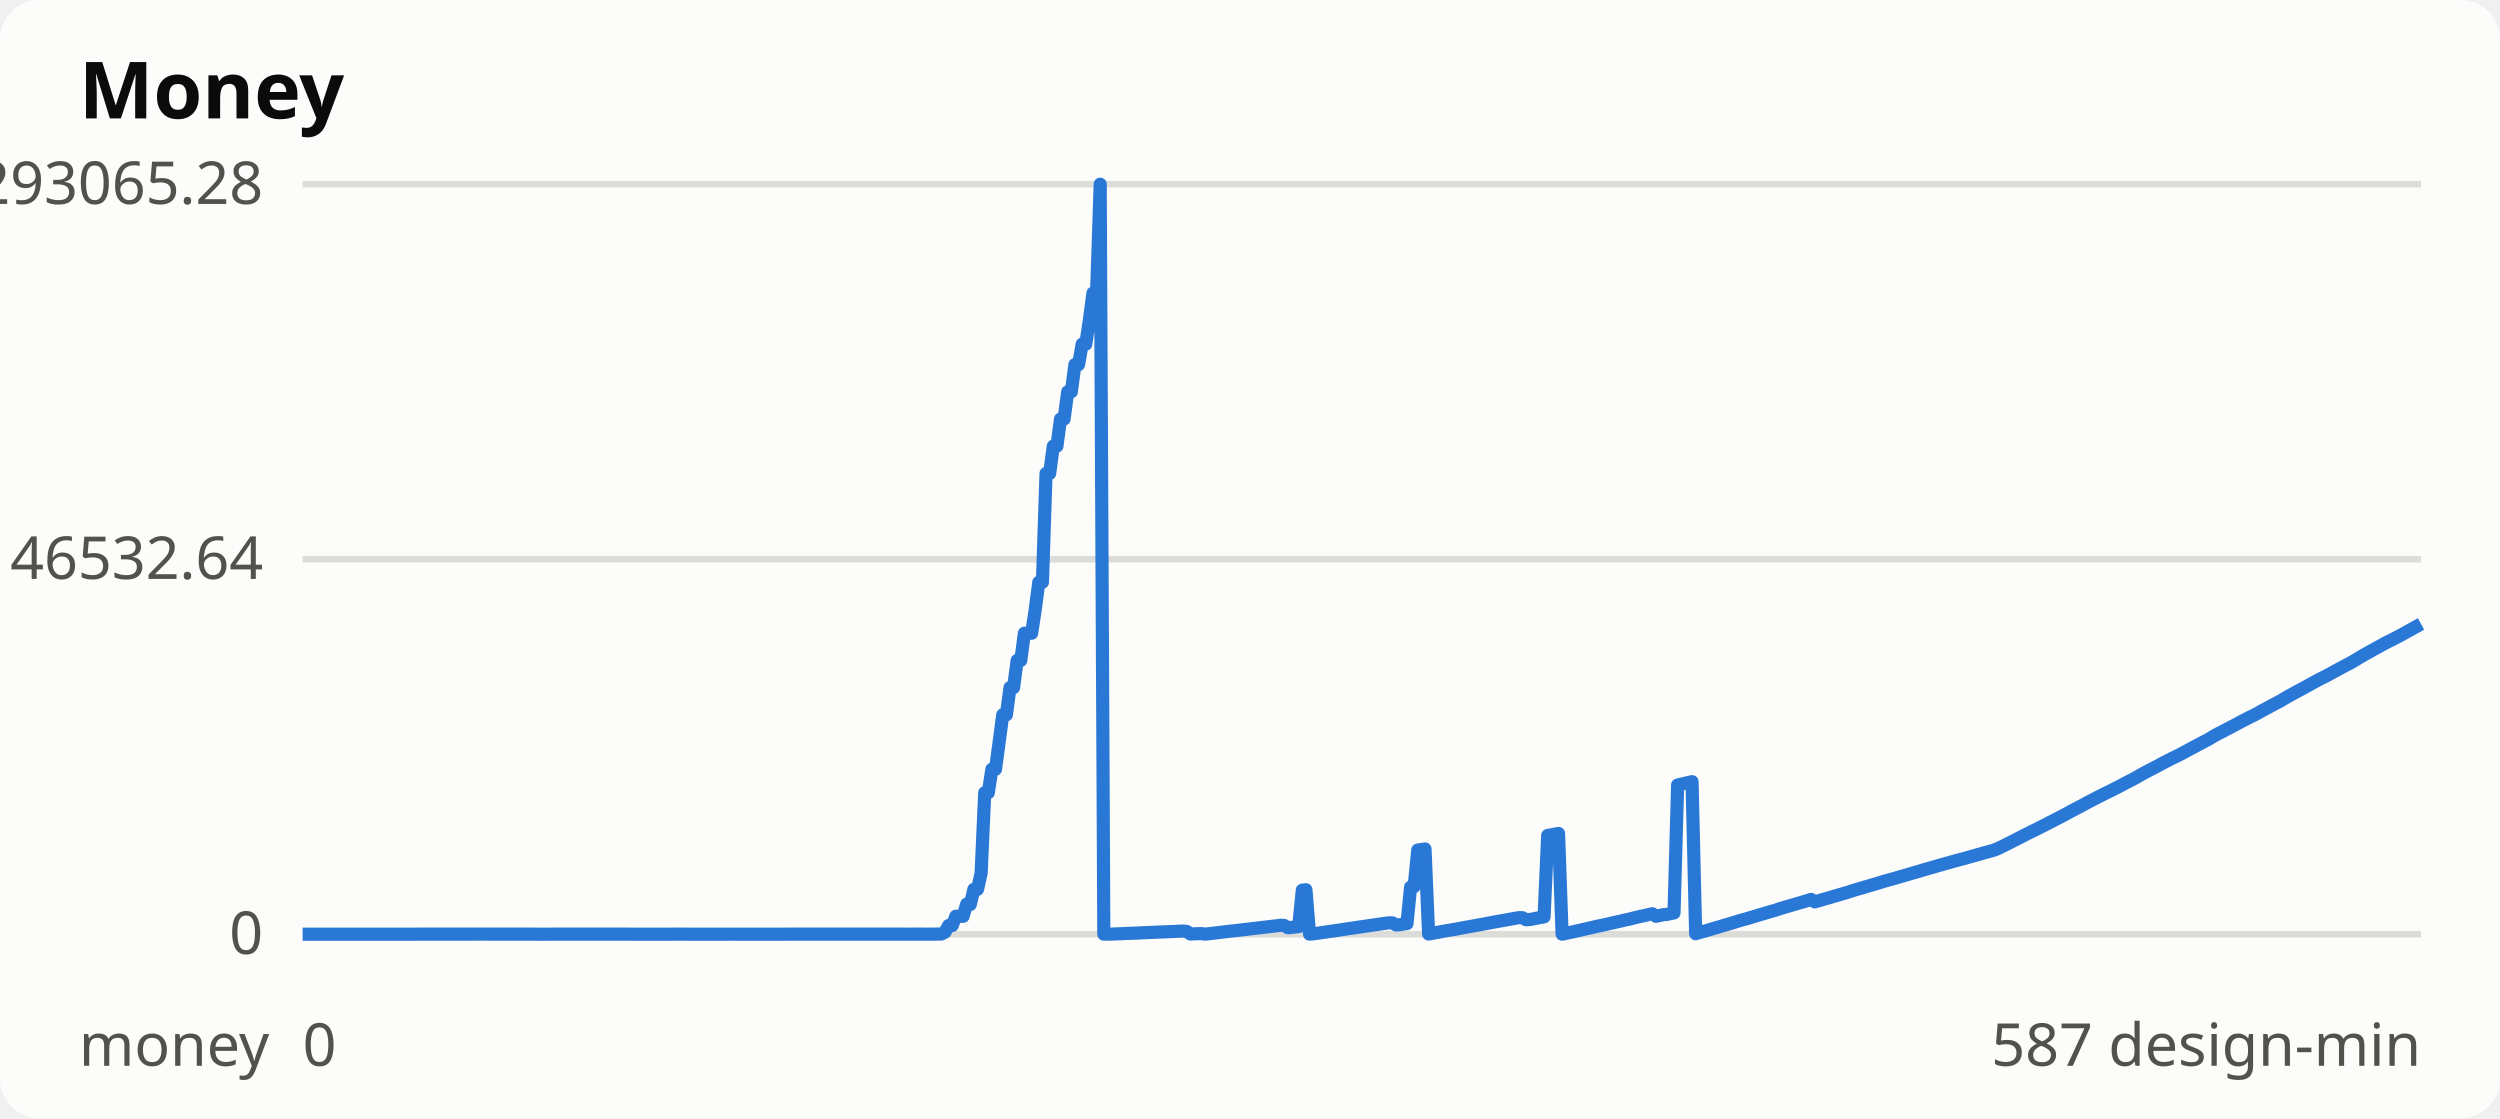
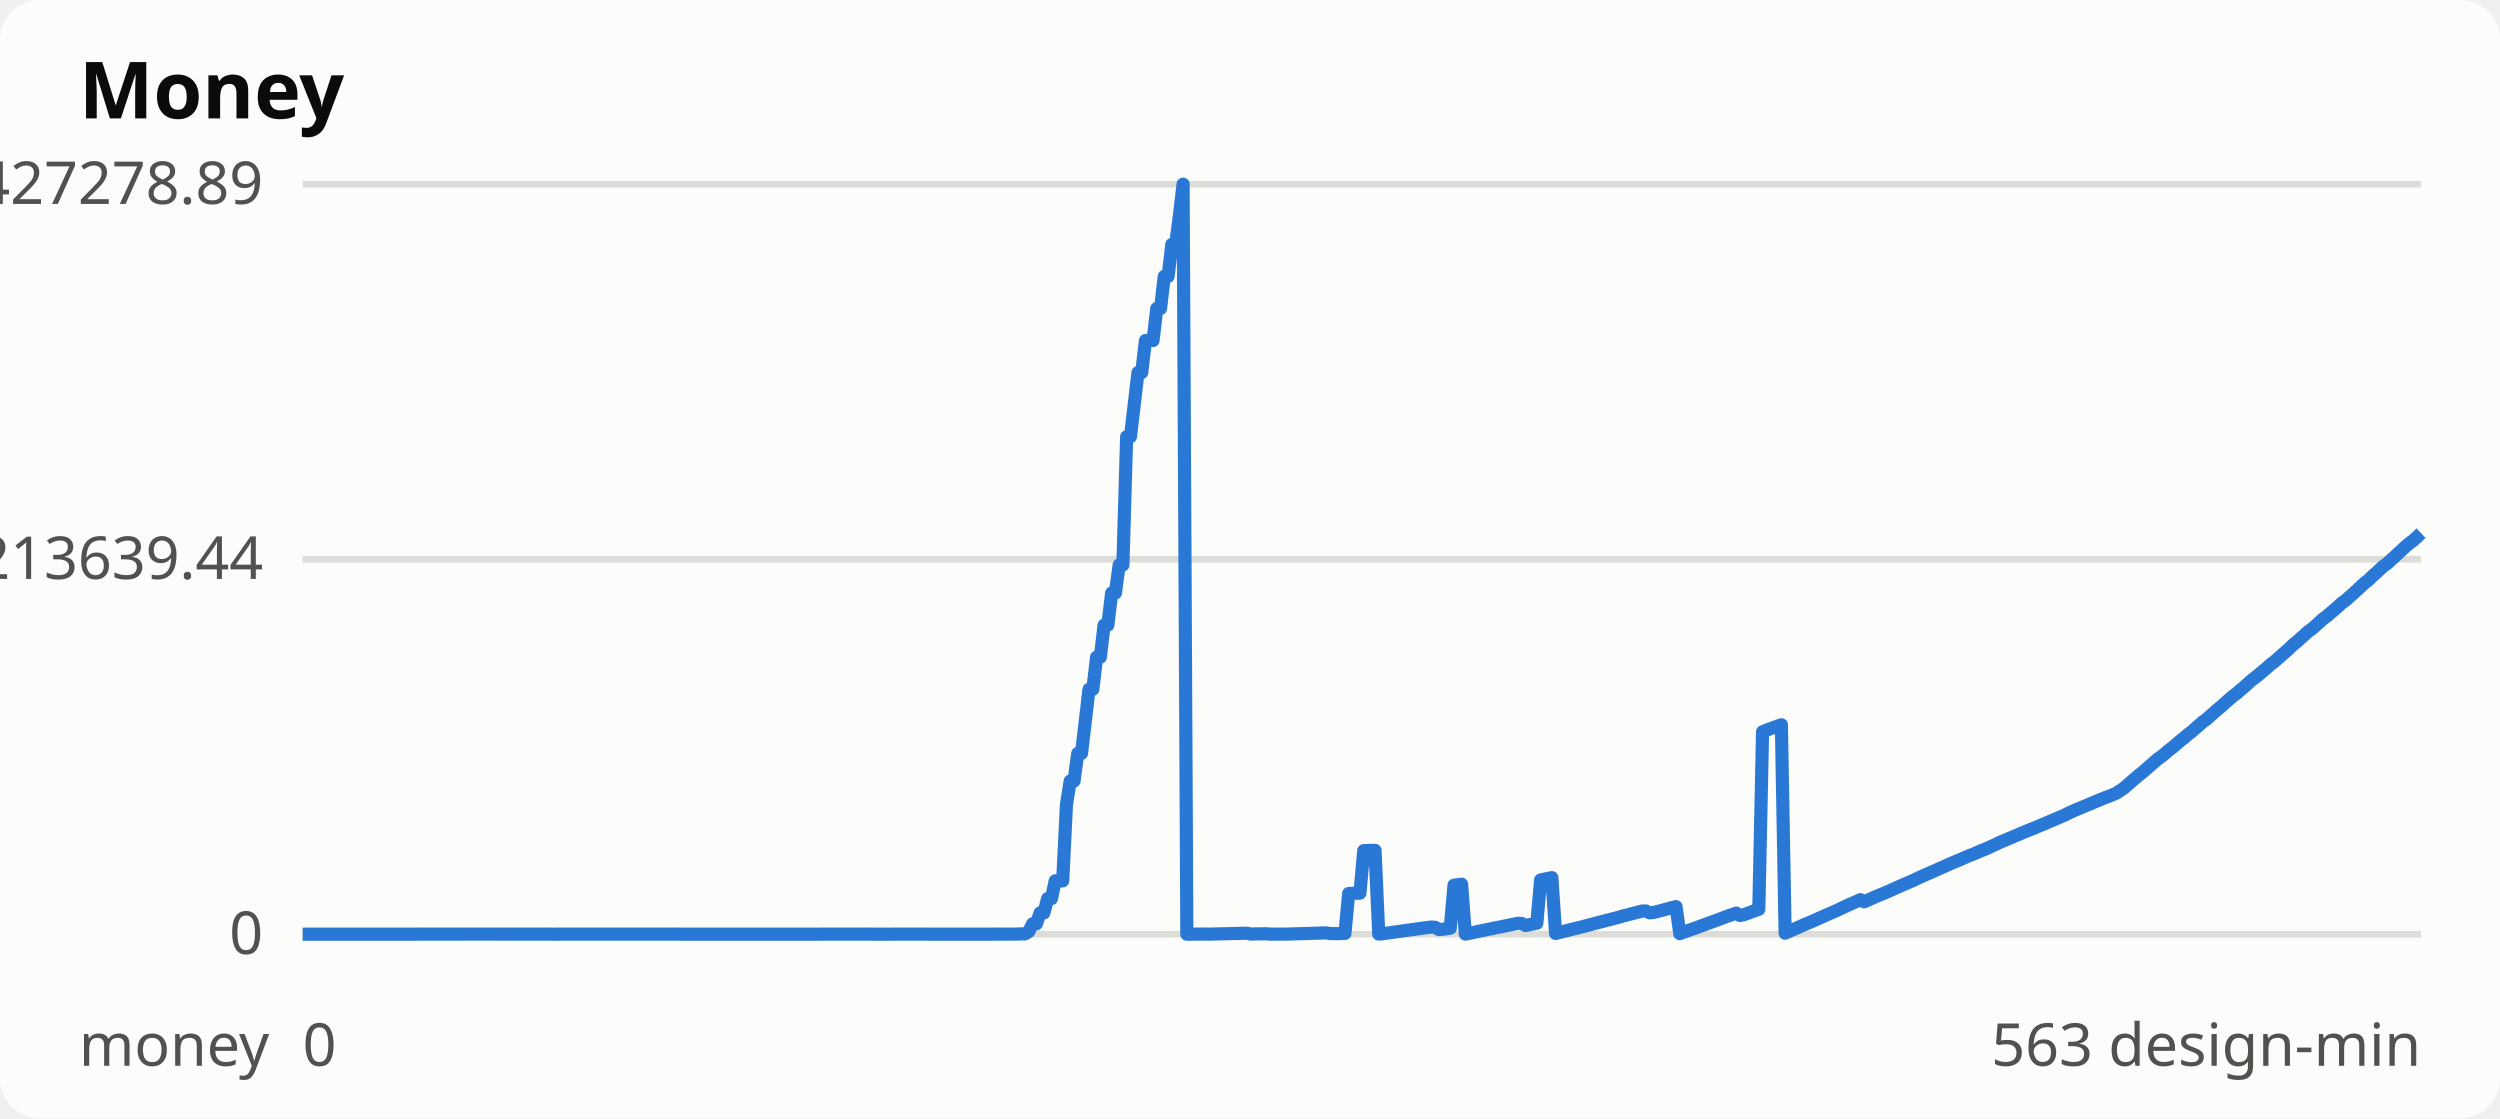
<svg xmlns="http://www.w3.org/2000/svg" width="380" height="170" viewBox="0 0 380 170" role="img">
  <style>
    .surface { fill: #fcfcfb; }
    .ink { fill: #0b0b0b; }
    .ink-2 { fill: #52514e; }
    .grid { stroke: #dcdcd8; stroke-width: 1; }
    .axis { stroke: #b4b3ae; stroke-width: 1; }
    .line { fill: none; stroke: #2a78d6; stroke-width: 2; stroke-linejoin: round; }
    .band { fill: #2a78d6; opacity: 0.12; }
    .ok { fill: #008300; }
    .over { fill: #e34948; }
    text { font-family: ui-sans-serif, system-ui, sans-serif; }
    @media (prefers-color-scheme: dark) {
      .surface { fill: #1a1a19; }
      .ink { fill: #ffffff; }
      .ink-2 { fill: #c3c2b7; }
      .grid { stroke: #33332f; }
      .axis { stroke: #55554f; }
      .line { stroke: #3987e5; }
      .band { fill: #3987e5; opacity: 0.18; }
      .over { fill: #e66767; }
    }
  </style>
  <rect class="surface" width="380" height="170" rx="6" />
  <text class="ink" x="12" y="18" font-size="12" font-weight="600">Money</text>
  <line class="grid" x1="46" y1="142" x2="368" y2="142" />
  <text class="ink-2" x="40" y="145" font-size="9" text-anchor="end">0</text>
  <line class="grid" x1="46" y1="85" x2="368" y2="85" />
-   <text class="ink-2" x="40" y="88" font-size="9" text-anchor="end">6146532.64</text>
+   <text class="ink-2" x="40" y="88" font-size="9" text-anchor="end">5213639.44</text>
  <line class="grid" x1="46" y1="28" x2="368" y2="28" />
-   <text class="ink-2" x="40" y="31" font-size="9" text-anchor="end">12293065.28</text>
-   <path class="line" d="M46 142 L46.55 142 L47.1 142 L47.65 142 L48.19 142 L48.74 142 L49.29 142 L49.84 142 L50.39 142 L50.94 142 L51.49 142 L52.03 142 L52.58 142 L53.13 142 L53.68 142 L54.23 142 L54.78 142 L55.33 142 L55.87 142 L56.42 142 L56.97 142 L57.52 142 L58.07 142 L58.62 142 L59.17 142 L59.71 142 L60.26 142 L60.81 142 L61.36 142 L61.91 142 L62.46 142 L63.01 142 L63.55 141.99 L64.1 141.99 L64.65 141.99 L65.2 141.99 L65.75 141.99 L66.3 141.99 L66.84 141.99 L67.39 141.99 L67.94 141.99 L68.49 141.99 L69.04 141.99 L69.59 141.99 L70.14 141.99 L70.68 141.99 L71.23 141.99 L71.78 141.99 L72.33 141.99 L72.88 141.98 L73.43 141.98 L73.98 141.98 L74.52 141.99 L75.07 141.99 L75.62 141.99 L76.17 141.99 L76.72 141.99 L77.27 141.99 L77.82 141.99 L78.36 141.99 L78.91 141.99 L79.46 141.99 L80.01 141.99 L80.56 141.99 L81.11 141.99 L81.66 142 L82.2 142 L82.75 142 L83.3 142 L83.85 141.99 L84.4 141.99 L84.95 141.99 L85.5 141.99 L86.04 141.99 L86.59 141.99 L87.14 141.99 L87.69 141.99 L88.24 141.99 L88.79 141.99 L89.34 141.99 L89.88 141.99 L90.43 141.99 L90.98 141.99 L91.53 141.99 L92.08 141.99 L92.63 141.99 L93.18 141.99 L93.72 141.99 L94.27 141.99 L94.82 141.99 L95.37 141.99 L95.92 142 L96.47 142 L97.02 142 L97.56 142 L98.11 142 L98.66 142 L99.21 142 L99.76 142 L100.31 142 L100.86 142 L101.4 142 L101.95 142 L102.5 141.99 L103.05 141.99 L103.6 141.99 L104.15 141.99 L104.7 142 L105.24 142 L105.79 142 L106.34 142 L106.89 142 L107.44 142 L107.99 142 L108.53 142 L109.08 142 L109.63 142 L110.18 142 L110.73 142 L111.28 141.99 L111.83 142 L112.37 142 L112.92 142 L113.47 142 L114.02 142 L114.57 142 L115.12 142 L115.67 142 L116.21 142 L116.76 142 L117.31 142 L117.86 142 L118.41 142 L118.96 142 L119.51 142 L120.05 141.99 L120.6 141.99 L121.15 141.99 L121.7 141.99 L122.25 141.99 L122.8 141.99 L123.35 141.99 L123.89 141.99 L124.44 141.99 L124.99 141.99 L125.54 141.99 L126.09 141.99 L126.64 141.99 L127.19 141.99 L127.73 141.99 L128.28 141.99 L128.83 141.99 L129.38 141.99 L129.93 141.99 L130.48 141.99 L131.03 141.99 L131.57 141.99 L132.12 141.99 L132.67 141.99 L133.22 141.99 L133.77 141.99 L134.32 141.99 L134.87 141.99 L135.41 141.99 L135.96 141.99 L136.51 141.99 L137.06 141.99 L137.61 141.99 L138.16 142 L138.71 141.99 L139.25 141.99 L139.8 141.99 L140.35 141.99 L140.9 142 L141.45 141.99 L142 141.99 L142.55 141.97 L143.09 141.97 L143.64 141.68 L144.19 140.68 L144.74 140.68 L145.29 139.27 L145.84 139.27 L146.39 139.28 L146.93 137.43 L147.48 137.49 L148.03 135.18 L148.58 135.18 L149.13 132.73 L149.68 120.49 L150.22 120.49 L150.77 116.92 L151.32 116.92 L151.87 112.79 L152.42 108.65 L152.97 108.65 L153.52 104.52 L154.06 104.52 L154.61 100.38 L155.16 100.38 L155.71 96.25 L156.26 96.25 L156.81 96.25 L157.36 92.63 L157.9 88.5 L158.45 88.5 L159 71.96 L159.55 71.96 L160.1 67.82 L160.65 67.82 L161.2 63.69 L161.74 63.69 L162.29 59.55 L162.84 59.55 L163.39 55.42 L163.94 55.42 L164.49 52.31 L165.04 52.31 L165.58 48.69 L166.13 44.55 L166.68 44.54 L167.23 28 L167.78 141.99 L168.33 141.98 L168.88 141.99 L169.42 141.96 L169.97 141.94 L170.52 141.92 L171.07 141.89 L171.62 141.87 L172.17 141.85 L172.72 141.83 L173.26 141.8 L173.81 141.78 L174.36 141.75 L174.91 141.73 L175.46 141.71 L176.01 141.68 L176.56 141.66 L177.1 141.64 L177.65 141.61 L178.2 141.59 L178.75 141.57 L179.3 141.54 L179.85 141.52 L180.4 141.58 L180.94 141.97 L181.49 141.94 L182.04 141.92 L182.59 141.9 L183.14 141.99 L183.69 141.93 L184.24 141.87 L184.78 141.8 L185.33 141.74 L185.88 141.67 L186.43 141.61 L186.98 141.54 L187.53 141.48 L188.07 141.42 L188.62 141.36 L189.17 141.29 L189.72 141.23 L190.27 141.16 L190.82 141.1 L191.37 141.03 L191.91 140.97 L192.46 140.9 L193.01 140.84 L193.56 140.78 L194.11 140.71 L194.66 140.64 L195.21 140.67 L195.75 141.01 L196.3 140.97 L196.85 140.9 L197.4 140.84 L197.95 135.3 L198.5 135.24 L199.05 141.98 L199.59 141.95 L200.14 141.87 L200.69 141.79 L201.24 141.71 L201.79 141.63 L202.34 141.55 L202.89 141.47 L203.43 141.39 L203.98 141.31 L204.53 141.22 L205.08 141.14 L205.63 141.06 L206.18 140.98 L206.73 140.9 L207.27 140.82 L207.82 140.74 L208.37 140.66 L208.92 140.58 L209.47 140.5 L210.02 140.42 L210.57 140.34 L211.11 140.27 L211.66 140.28 L212.21 140.6 L212.76 140.55 L213.31 140.47 L213.86 140.38 L214.41 134.84 L214.95 134.76 L215.5 129.21 L216.05 129.13 L216.6 129.04 L217.15 141.97 L217.7 141.87 L218.25 141.77 L218.79 141.67 L219.34 141.56 L219.89 141.46 L220.44 141.37 L220.99 141.28 L221.54 141.18 L222.09 141.08 L222.63 140.98 L223.18 140.88 L223.73 140.78 L224.28 140.68 L224.83 140.58 L225.38 140.48 L225.93 140.38 L226.47 140.28 L227.02 140.17 L227.57 140.07 L228.12 139.97 L228.67 139.88 L229.22 139.78 L229.76 139.68 L230.31 139.58 L230.86 139.48 L231.41 139.49 L231.96 139.8 L232.51 139.77 L233.06 139.67 L233.6 139.56 L234.15 139.46 L234.7 139.36 L235.25 126.99 L235.8 126.89 L236.35 126.79 L236.9 126.69 L237.44 141.99 L237.99 141.88 L238.54 141.76 L239.09 141.64 L239.64 141.51 L240.19 141.39 L240.74 141.26 L241.28 141.14 L241.83 141.01 L242.38 140.88 L242.93 140.76 L243.48 140.65 L244.03 140.53 L244.58 140.4 L245.12 140.28 L245.67 140.15 L246.22 140.03 L246.77 139.9 L247.32 139.78 L247.87 139.66 L248.42 139.51 L248.96 139.38 L249.51 139.26 L250.06 139.14 L250.61 139.01 L251.16 138.89 L251.71 139.28 L252.26 139.16 L252.8 139.03 L253.35 139 L253.9 138.87 L254.45 138.76 L255 119.32 L255.55 119.19 L256.1 119.06 L256.64 118.94 L257.19 118.81 L257.74 141.92 L258.29 141.76 L258.84 141.6 L259.39 141.45 L259.94 141.28 L260.48 141.12 L261.03 140.96 L261.58 140.8 L262.13 140.63 L262.68 140.47 L263.23 140.31 L263.78 140.14 L264.32 139.97 L264.87 139.81 L265.42 139.67 L265.97 139.5 L266.52 139.34 L267.07 139.17 L267.61 139.01 L268.16 138.85 L268.71 138.69 L269.26 138.52 L269.81 138.37 L270.36 138.18 L270.91 138.01 L271.45 137.85 L272 137.69 L272.55 137.53 L273.1 137.37 L273.65 137.21 L274.2 137.05 L274.75 136.88 L275.29 136.71 L275.84 137.08 L276.39 136.93 L276.94 136.77 L277.49 136.61 L278.04 136.45 L278.59 136.29 L279.13 136.13 L279.68 135.97 L280.23 135.81 L280.78 135.65 L281.33 135.47 L281.88 135.29 L282.43 135.13 L282.97 134.98 L283.52 134.81 L284.07 134.65 L284.62 134.49 L285.17 134.33 L285.72 134.16 L286.27 133.99 L286.81 133.83 L287.36 133.69 L287.91 133.53 L288.46 133.37 L289.01 133.21 L289.56 133.05 L290.11 132.89 L290.65 132.73 L291.2 132.57 L291.75 132.42 L292.3 132.24 L292.85 132.08 L293.4 131.93 L293.95 131.77 L294.49 131.61 L295.04 131.46 L295.59 131.3 L296.14 131.15 L296.69 130.99 L297.24 130.84 L297.79 130.69 L298.33 130.55 L298.88 130.4 L299.43 130.24 L299.98 130.09 L300.53 129.93 L301.08 129.78 L301.63 129.62 L302.17 129.47 L302.72 129.33 L303.27 129.15 L303.82 128.92 L304.37 128.65 L304.92 128.37 L305.47 128.1 L306.01 127.82 L306.56 127.54 L307.11 127.26 L307.66 126.98 L308.21 126.7 L308.76 126.42 L309.3 126.16 L309.85 125.89 L310.4 125.61 L310.95 125.33 L311.5 125.04 L312.05 124.76 L312.6 124.48 L313.14 124.2 L313.69 123.91 L314.24 123.62 L314.79 123.31 L315.34 123.02 L315.89 122.74 L316.44 122.45 L316.98 122.15 L317.53 121.86 L318.08 121.58 L318.63 121.29 L319.18 121.01 L319.73 120.73 L320.28 120.46 L320.82 120.2 L321.37 119.92 L321.92 119.64 L322.47 119.35 L323.02 119.06 L323.57 118.77 L324.12 118.49 L324.66 118.2 L325.21 117.88 L325.76 117.57 L326.31 117.28 L326.86 116.99 L327.41 116.71 L327.96 116.42 L328.5 116.13 L329.05 115.84 L329.6 115.55 L330.15 115.27 L330.7 115.01 L331.25 114.74 L331.8 114.45 L332.34 114.16 L332.89 113.86 L333.44 113.57 L333.99 113.27 L334.54 112.98 L335.09 112.69 L335.64 112.4 L336.18 112.08 L336.73 111.76 L337.28 111.46 L337.83 111.18 L338.38 110.89 L338.93 110.61 L339.48 110.32 L340.02 110.03 L340.57 109.73 L341.12 109.45 L341.67 109.17 L342.22 108.89 L342.77 108.62 L343.32 108.32 L343.86 108.01 L344.41 107.72 L344.96 107.43 L345.51 107.13 L346.06 106.84 L346.61 106.55 L347.16 106.22 L347.7 105.9 L348.25 105.6 L348.8 105.3 L349.35 105 L349.9 104.71 L350.45 104.41 L350.99 104.11 L351.54 103.81 L352.09 103.5 L352.64 103.21 L353.19 102.94 L353.74 102.66 L354.29 102.36 L354.83 102.06 L355.38 101.76 L355.93 101.46 L356.48 101.17 L357.03 100.89 L357.58 100.59 L358.13 100.26 L358.67 99.93 L359.22 99.61 L359.77 99.29 L360.32 98.99 L360.87 98.68 L361.42 98.38 L361.97 98.08 L362.51 97.78 L363.06 97.5 L363.61 97.23 L364.16 96.95 L364.71 96.66 L365.26 96.36 L365.81 96.05 L366.35 95.75 L366.9 95.45 L367.45 95.14 L368 94.84 L368 94.84" />
+   <text class="ink-2" x="40" y="31" font-size="9" text-anchor="end">10427278.89</text>
+   <path class="line" d="M46 142 L46.57 142 L47.14 142 L47.72 142 L48.29 142 L48.86 142 L49.43 142 L50 142 L50.58 142 L51.15 142 L51.72 142 L52.29 142 L52.86 142 L53.44 142 L54.01 142 L54.58 142 L55.15 142 L55.72 142 L56.29 142 L56.87 142 L57.44 142 L58.01 142 L58.58 142 L59.15 142 L59.73 142 L60.3 142 L60.87 142 L61.44 142 L62.01 142 L62.59 142 L63.16 142 L63.73 141.99 L64.3 141.99 L64.87 141.99 L65.45 141.99 L66.02 141.99 L66.59 141.99 L67.16 141.99 L67.73 141.99 L68.31 141.99 L68.88 141.99 L69.45 141.99 L70.02 141.99 L70.59 141.99 L71.17 141.98 L71.74 141.98 L72.31 141.98 L72.88 141.98 L73.45 141.98 L74.02 141.98 L74.6 141.98 L75.17 141.98 L75.74 141.99 L76.31 141.99 L76.88 141.99 L77.46 141.99 L78.03 141.99 L78.6 141.99 L79.17 141.99 L79.74 141.99 L80.32 141.99 L80.89 141.99 L81.46 141.99 L82.03 141.99 L82.6 141.99 L83.18 141.99 L83.75 141.99 L84.32 142 L84.89 141.99 L85.46 141.99 L86.04 141.99 L86.61 141.99 L87.18 141.99 L87.75 141.99 L88.32 141.99 L88.9 141.99 L89.47 141.99 L90.04 141.99 L90.61 141.99 L91.18 141.99 L91.75 141.99 L92.33 141.99 L92.9 141.99 L93.47 141.99 L94.04 141.99 L94.61 141.99 L95.19 141.99 L95.76 141.99 L96.33 141.99 L96.9 141.99 L97.47 141.99 L98.05 141.99 L98.62 141.99 L99.19 141.99 L99.76 141.99 L100.33 141.99 L100.91 141.99 L101.48 141.99 L102.05 141.99 L102.62 141.99 L103.19 141.99 L103.77 142 L104.34 142 L104.91 142 L105.48 142 L106.05 142 L106.63 142 L107.2 142 L107.77 142 L108.34 142 L108.91 142 L109.48 142 L110.06 142 L110.63 142 L111.2 142 L111.77 142 L112.34 142 L112.92 142 L113.49 142 L114.06 142 L114.63 142 L115.2 142 L115.78 142 L116.35 142 L116.92 142 L117.49 142 L118.06 142 L118.64 142 L119.21 142 L119.78 142 L120.35 142 L120.92 142 L121.5 142 L122.07 142 L122.64 142 L123.21 142 L123.78 142 L124.36 142 L124.93 141.99 L125.5 141.99 L126.07 141.99 L126.64 141.99 L127.21 141.99 L127.79 141.99 L128.36 141.99 L128.93 141.99 L129.5 141.99 L130.07 141.99 L130.65 141.99 L131.22 141.99 L131.79 141.99 L132.36 141.99 L132.93 142 L133.51 142 L134.08 142 L134.65 142 L135.22 142 L135.79 141.99 L136.37 141.99 L136.94 141.99 L137.51 141.99 L138.08 141.99 L138.65 141.99 L139.23 141.99 L139.8 141.99 L140.37 141.99 L140.94 141.99 L141.51 142 L142.09 142 L142.66 142 L143.23 142 L143.8 142 L144.37 142 L144.94 142 L145.52 142 L146.09 142 L146.66 142 L147.23 142 L147.8 142 L148.38 142 L148.95 142 L149.52 142 L150.09 142 L150.66 142 L151.24 141.99 L151.81 141.99 L152.38 141.99 L152.95 141.99 L153.52 141.98 L154.1 141.98 L154.67 141.98 L155.24 141.95 L155.81 141.95 L156.38 141.6 L156.96 140.42 L157.53 140.42 L158.1 138.76 L158.67 138.76 L159.24 136.59 L159.82 136.59 L160.39 133.89 L160.96 133.89 L161.53 133.89 L162.1 122.32 L162.67 118.72 L163.25 118.72 L163.82 114.52 L164.39 114.52 L164.96 109.64 L165.53 104.77 L166.11 104.77 L166.68 99.89 L167.25 99.89 L167.82 95.02 L168.39 95.02 L168.97 90.14 L169.54 90.14 L170.11 85.88 L170.68 85.88 L171.25 66.38 L171.83 66.38 L172.4 61.51 L172.97 56.63 L173.54 56.63 L174.11 51.76 L174.69 51.76 L175.26 51.76 L175.83 46.89 L176.4 46.89 L176.97 42.01 L177.55 42.01 L178.12 37.14 L178.69 37.14 L179.26 32.87 L179.83 28 L180.4 142 L180.98 142 L181.55 141.99 L182.12 141.99 L182.69 141.98 L183.26 141.97 L183.84 141.99 L184.41 141.97 L184.98 141.96 L185.55 141.94 L186.12 141.93 L186.7 141.92 L187.27 141.9 L187.84 141.89 L188.41 141.88 L188.98 141.86 L189.56 141.85 L190.13 141.98 L190.7 141.96 L191.27 141.95 L191.84 141.94 L192.42 141.92 L192.99 141.99 L193.56 141.99 L194.13 141.99 L194.7 141.98 L195.28 141.99 L195.85 141.97 L196.42 141.96 L196.99 141.94 L197.56 141.92 L198.13 141.91 L198.71 141.89 L199.28 141.87 L199.85 141.85 L200.42 141.84 L200.99 141.81 L201.57 141.8 L202.14 141.9 L202.71 141.9 L203.28 141.92 L203.85 141.9 L204.43 141.88 L205 135.81 L205.57 135.79 L206.14 135.78 L206.71 135.76 L207.29 129.3 L207.86 129.28 L208.43 129.26 L209 129.25 L209.57 141.98 L210.15 141.93 L210.72 141.85 L211.29 141.77 L211.86 141.69 L212.43 141.61 L213.01 141.53 L213.58 141.45 L214.15 141.37 L214.72 141.29 L215.29 141.21 L215.87 141.13 L216.44 141.05 L217.01 140.98 L217.58 140.91 L218.15 140.95 L218.72 141.29 L219.3 141.24 L219.87 141.16 L220.44 141.08 L221.01 134.55 L221.58 134.48 L222.16 134.4 L222.73 141.98 L223.3 141.87 L223.87 141.75 L224.44 141.63 L225.02 141.51 L225.59 141.39 L226.16 141.27 L226.73 141.16 L227.3 141.04 L227.88 140.92 L228.45 140.81 L229.02 140.69 L229.59 140.57 L230.16 140.46 L230.74 140.34 L231.31 140.37 L231.88 140.68 L232.45 140.56 L233.02 140.44 L233.6 140.32 L234.17 133.76 L234.74 133.64 L235.31 133.52 L235.88 133.4 L236.45 141.89 L237.03 141.74 L237.6 141.6 L238.17 141.45 L238.74 141.3 L239.31 141.16 L239.89 141.02 L240.46 140.88 L241.03 140.73 L241.6 140.58 L242.17 140.43 L242.75 140.28 L243.32 140.13 L243.89 139.98 L244.46 139.83 L245.03 139.69 L245.61 139.54 L246.18 139.38 L246.75 139.21 L247.32 139.07 L247.89 138.92 L248.47 138.77 L249.04 138.63 L249.61 138.48 L250.18 138.47 L250.75 138.75 L251.33 138.7 L251.9 138.56 L252.47 138.41 L253.04 138.26 L253.61 138.1 L254.18 137.95 L254.76 137.81 L255.33 141.91 L255.9 141.7 L256.47 141.5 L257.04 141.29 L257.62 141.09 L258.19 140.88 L258.76 140.67 L259.33 140.46 L259.9 140.25 L260.48 140.04 L261.05 139.83 L261.62 139.62 L262.19 139.4 L262.76 139.19 L263.34 139 L263.91 138.79 L264.48 139.16 L265.05 139.04 L265.62 138.83 L266.2 138.62 L266.77 138.41 L267.34 138.21 L267.91 111.23 L268.48 111 L269.06 110.78 L269.63 110.57 L270.2 110.37 L270.77 110.16 L271.34 141.84 L271.91 141.59 L272.49 141.33 L273.06 141.08 L273.63 140.83 L274.2 140.57 L274.77 140.33 L275.35 140.09 L275.92 139.84 L276.49 139.58 L277.06 139.33 L277.63 139.07 L278.21 138.82 L278.78 138.57 L279.35 138.32 L279.92 138.04 L280.49 137.77 L281.07 137.51 L281.64 137.26 L282.21 137.01 L282.78 136.75 L283.35 137.07 L283.93 136.82 L284.5 136.56 L285.07 136.31 L285.64 136.07 L286.21 135.84 L286.79 135.59 L287.36 135.34 L287.93 135.08 L288.5 134.83 L289.07 134.58 L289.64 134.33 L290.22 134.08 L290.79 133.83 L291.36 133.56 L291.93 133.29 L292.5 133.04 L293.08 132.79 L293.65 132.54 L294.22 132.29 L294.79 132.03 L295.36 131.78 L295.94 131.52 L296.51 131.26 L297.08 131.02 L297.65 130.79 L298.22 130.54 L298.8 130.29 L299.37 130.04 L299.94 129.83 L300.51 129.58 L301.08 129.33 L301.66 129.11 L302.23 128.86 L302.8 128.59 L303.37 128.34 L303.94 128.05 L304.52 127.81 L305.09 127.57 L305.66 127.33 L306.23 127.09 L306.8 126.85 L307.37 126.6 L307.95 126.36 L308.52 126.13 L309.09 125.91 L309.66 125.67 L310.23 125.43 L310.81 125.19 L311.38 124.94 L311.95 124.7 L312.52 124.46 L313.09 124.21 L313.67 123.97 L314.24 123.68 L314.81 123.41 L315.38 123.16 L315.95 122.92 L316.53 122.68 L317.1 122.44 L317.67 122.2 L318.24 121.96 L318.81 121.72 L319.39 121.48 L319.96 121.25 L320.53 121.04 L321.1 120.81 L321.67 120.57 L322.25 120.19 L322.82 119.81 L323.39 119.31 L323.96 118.81 L324.53 118.32 L325.1 117.83 L325.68 117.38 L326.25 116.88 L326.82 116.38 L327.39 115.88 L327.96 115.39 L328.54 114.98 L329.11 114.52 L329.68 114.02 L330.25 113.6 L330.82 113.1 L331.4 112.61 L331.97 112.16 L332.54 111.66 L333.11 111.24 L333.68 110.73 L334.26 110.23 L334.83 109.72 L335.4 109.33 L335.97 108.81 L336.54 108.3 L337.12 107.79 L337.69 107.33 L338.26 106.81 L338.83 106.3 L339.4 105.81 L339.98 105.39 L340.55 104.89 L341.12 104.41 L341.69 103.89 L342.26 103.38 L342.83 102.96 L343.41 102.48 L343.98 102 L344.55 101.52 L345.12 101 L345.69 100.58 L346.27 100.07 L346.84 99.56 L347.41 99.08 L347.98 98.56 L348.55 98 L349.13 97.54 L349.7 97.02 L350.27 96.52 L350.84 96 L351.41 95.6 L351.99 95.09 L352.56 94.57 L353.13 94.05 L353.7 93.65 L354.27 93.15 L354.85 92.66 L355.42 92.16 L355.99 91.63 L356.56 91.23 L357.13 90.72 L357.71 90.2 L358.28 89.68 L358.85 89.15 L359.42 88.62 L359.99 88.18 L360.56 87.62 L361.14 87.11 L361.71 86.58 L362.28 86.05 L362.85 85.65 L363.42 85.13 L364 84.6 L364.57 84.07 L365.14 83.54 L365.71 83.02 L366.28 82.54 L366.86 82.12 L367.43 81.58 L368 81.04 L368 81.04" />
  <text class="ink-2" x="46" y="162" font-size="9">0</text>
-   <text class="ink-2" x="368" y="162" font-size="9" text-anchor="end">587 design-min</text>
+   <text class="ink-2" x="368" y="162" font-size="9" text-anchor="end">563 design-min</text>
  <text class="ink-2" x="12" y="162" font-size="9">money</text>
</svg>
